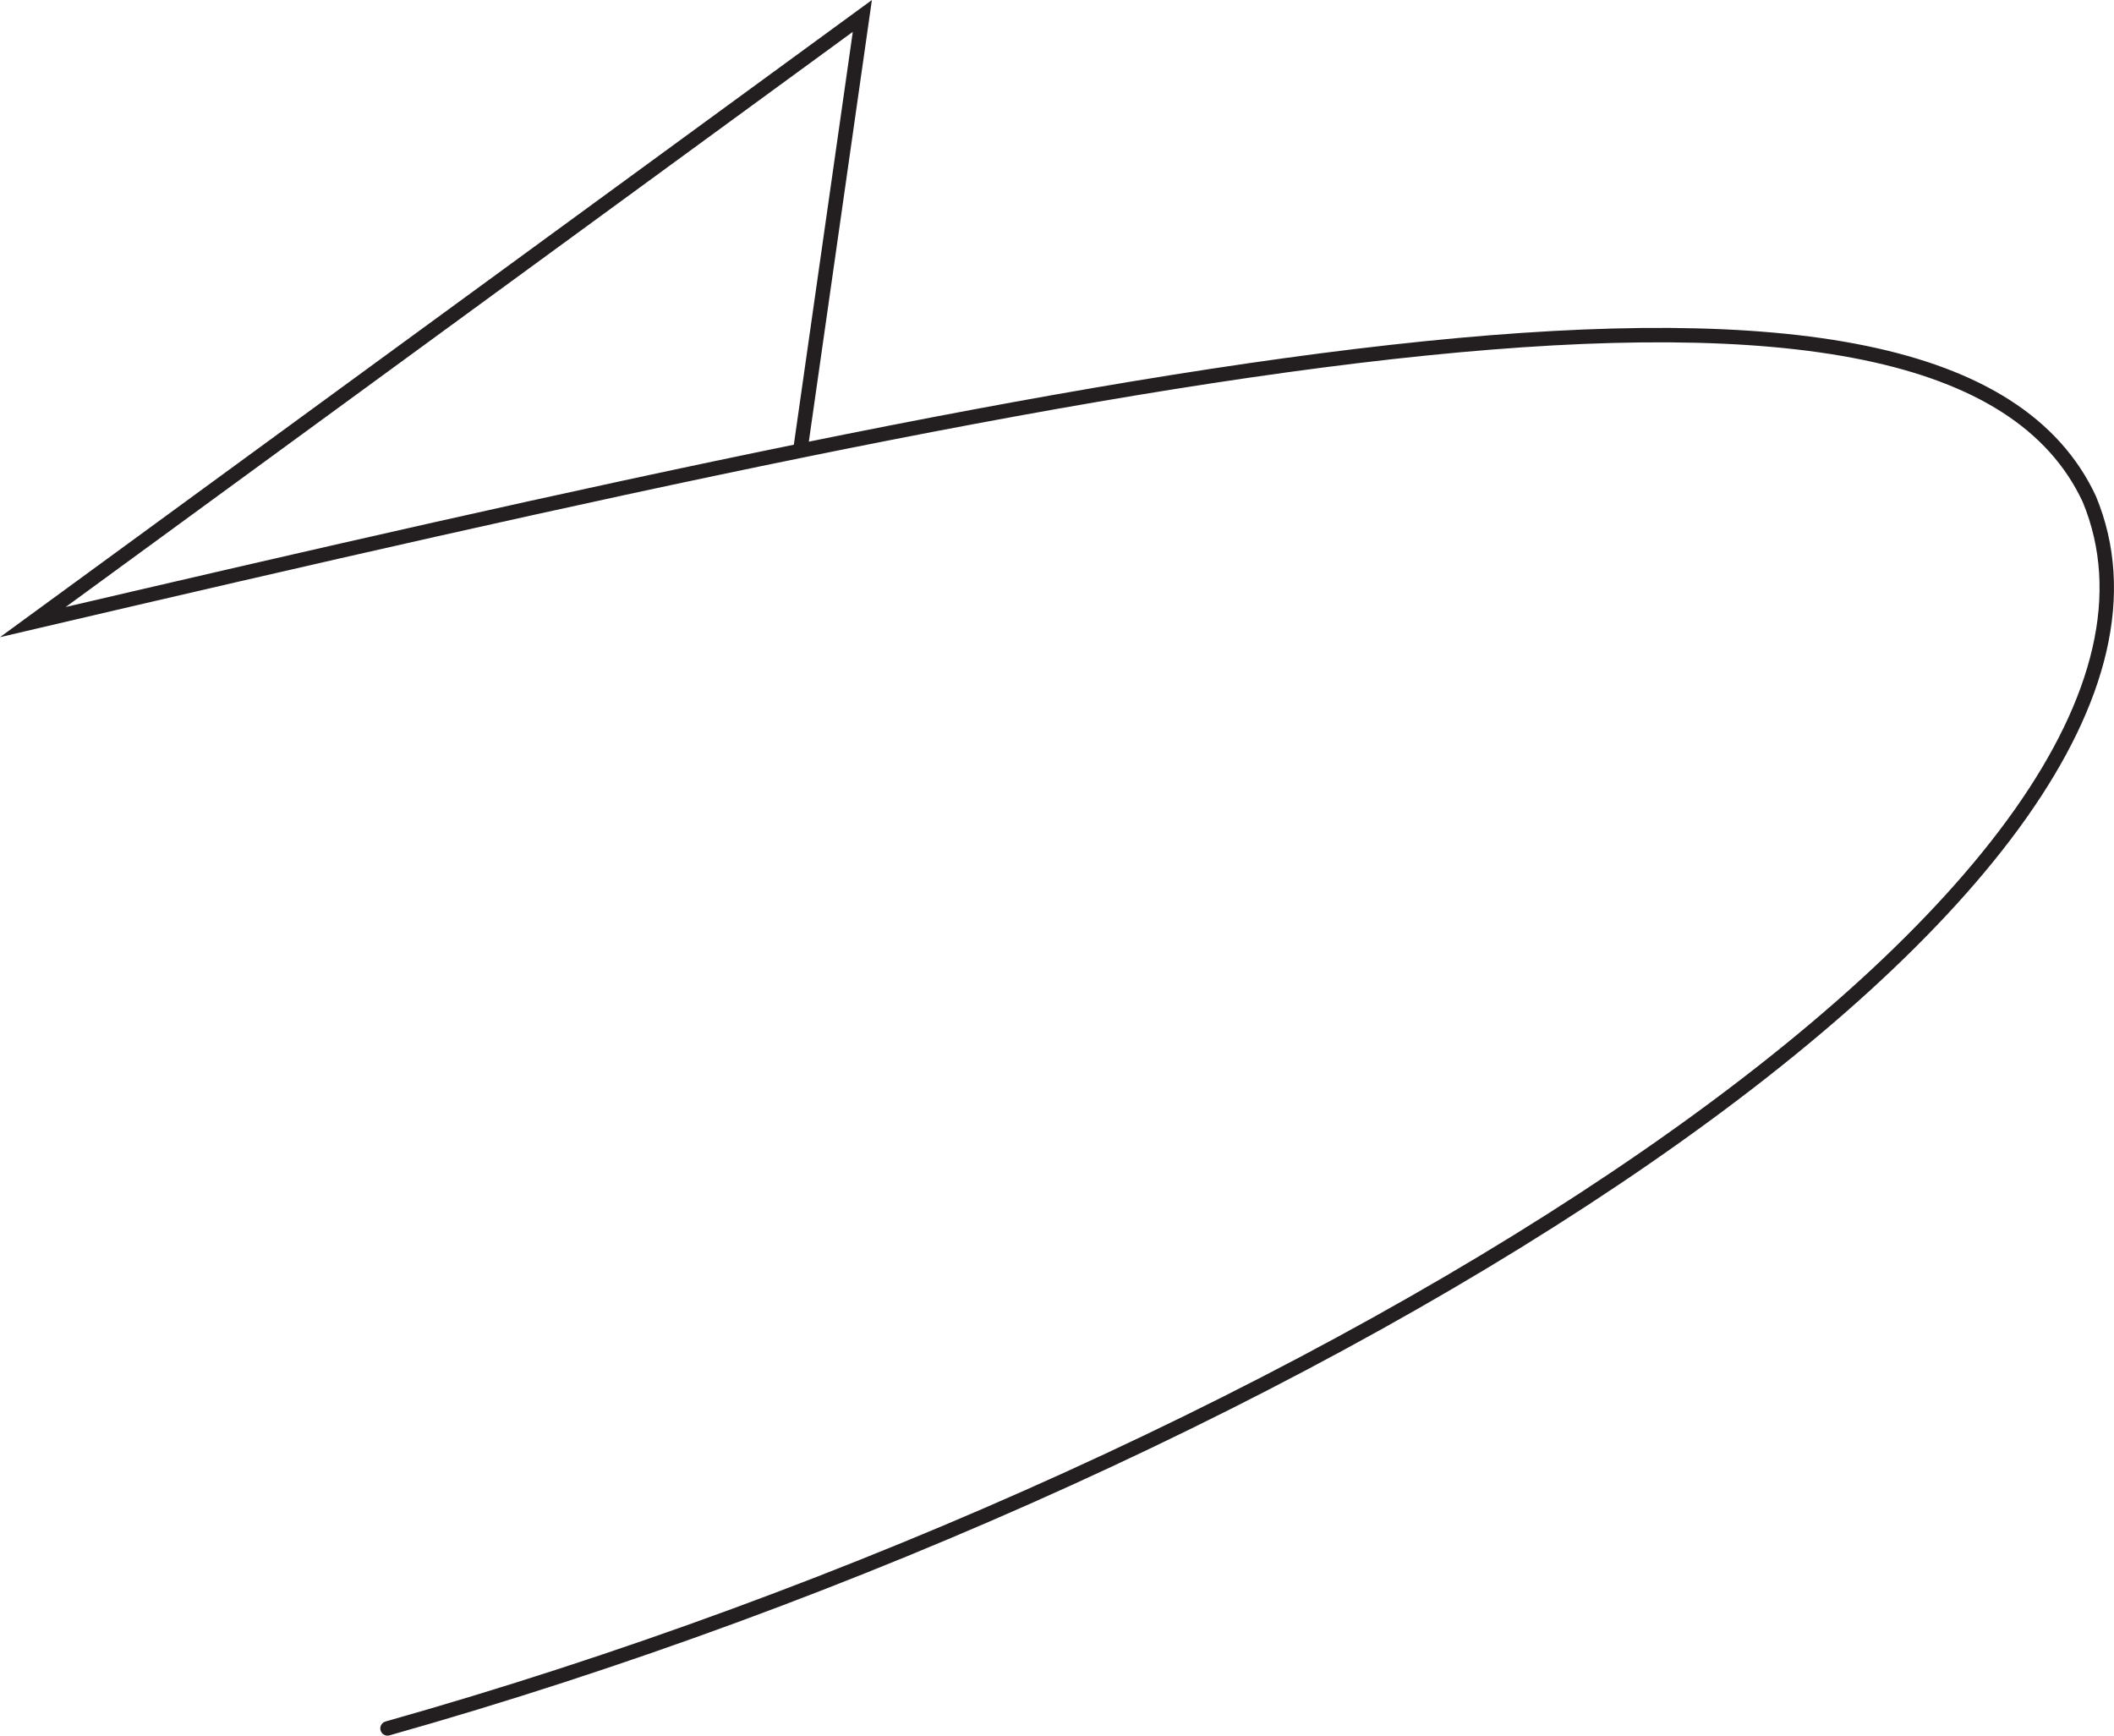
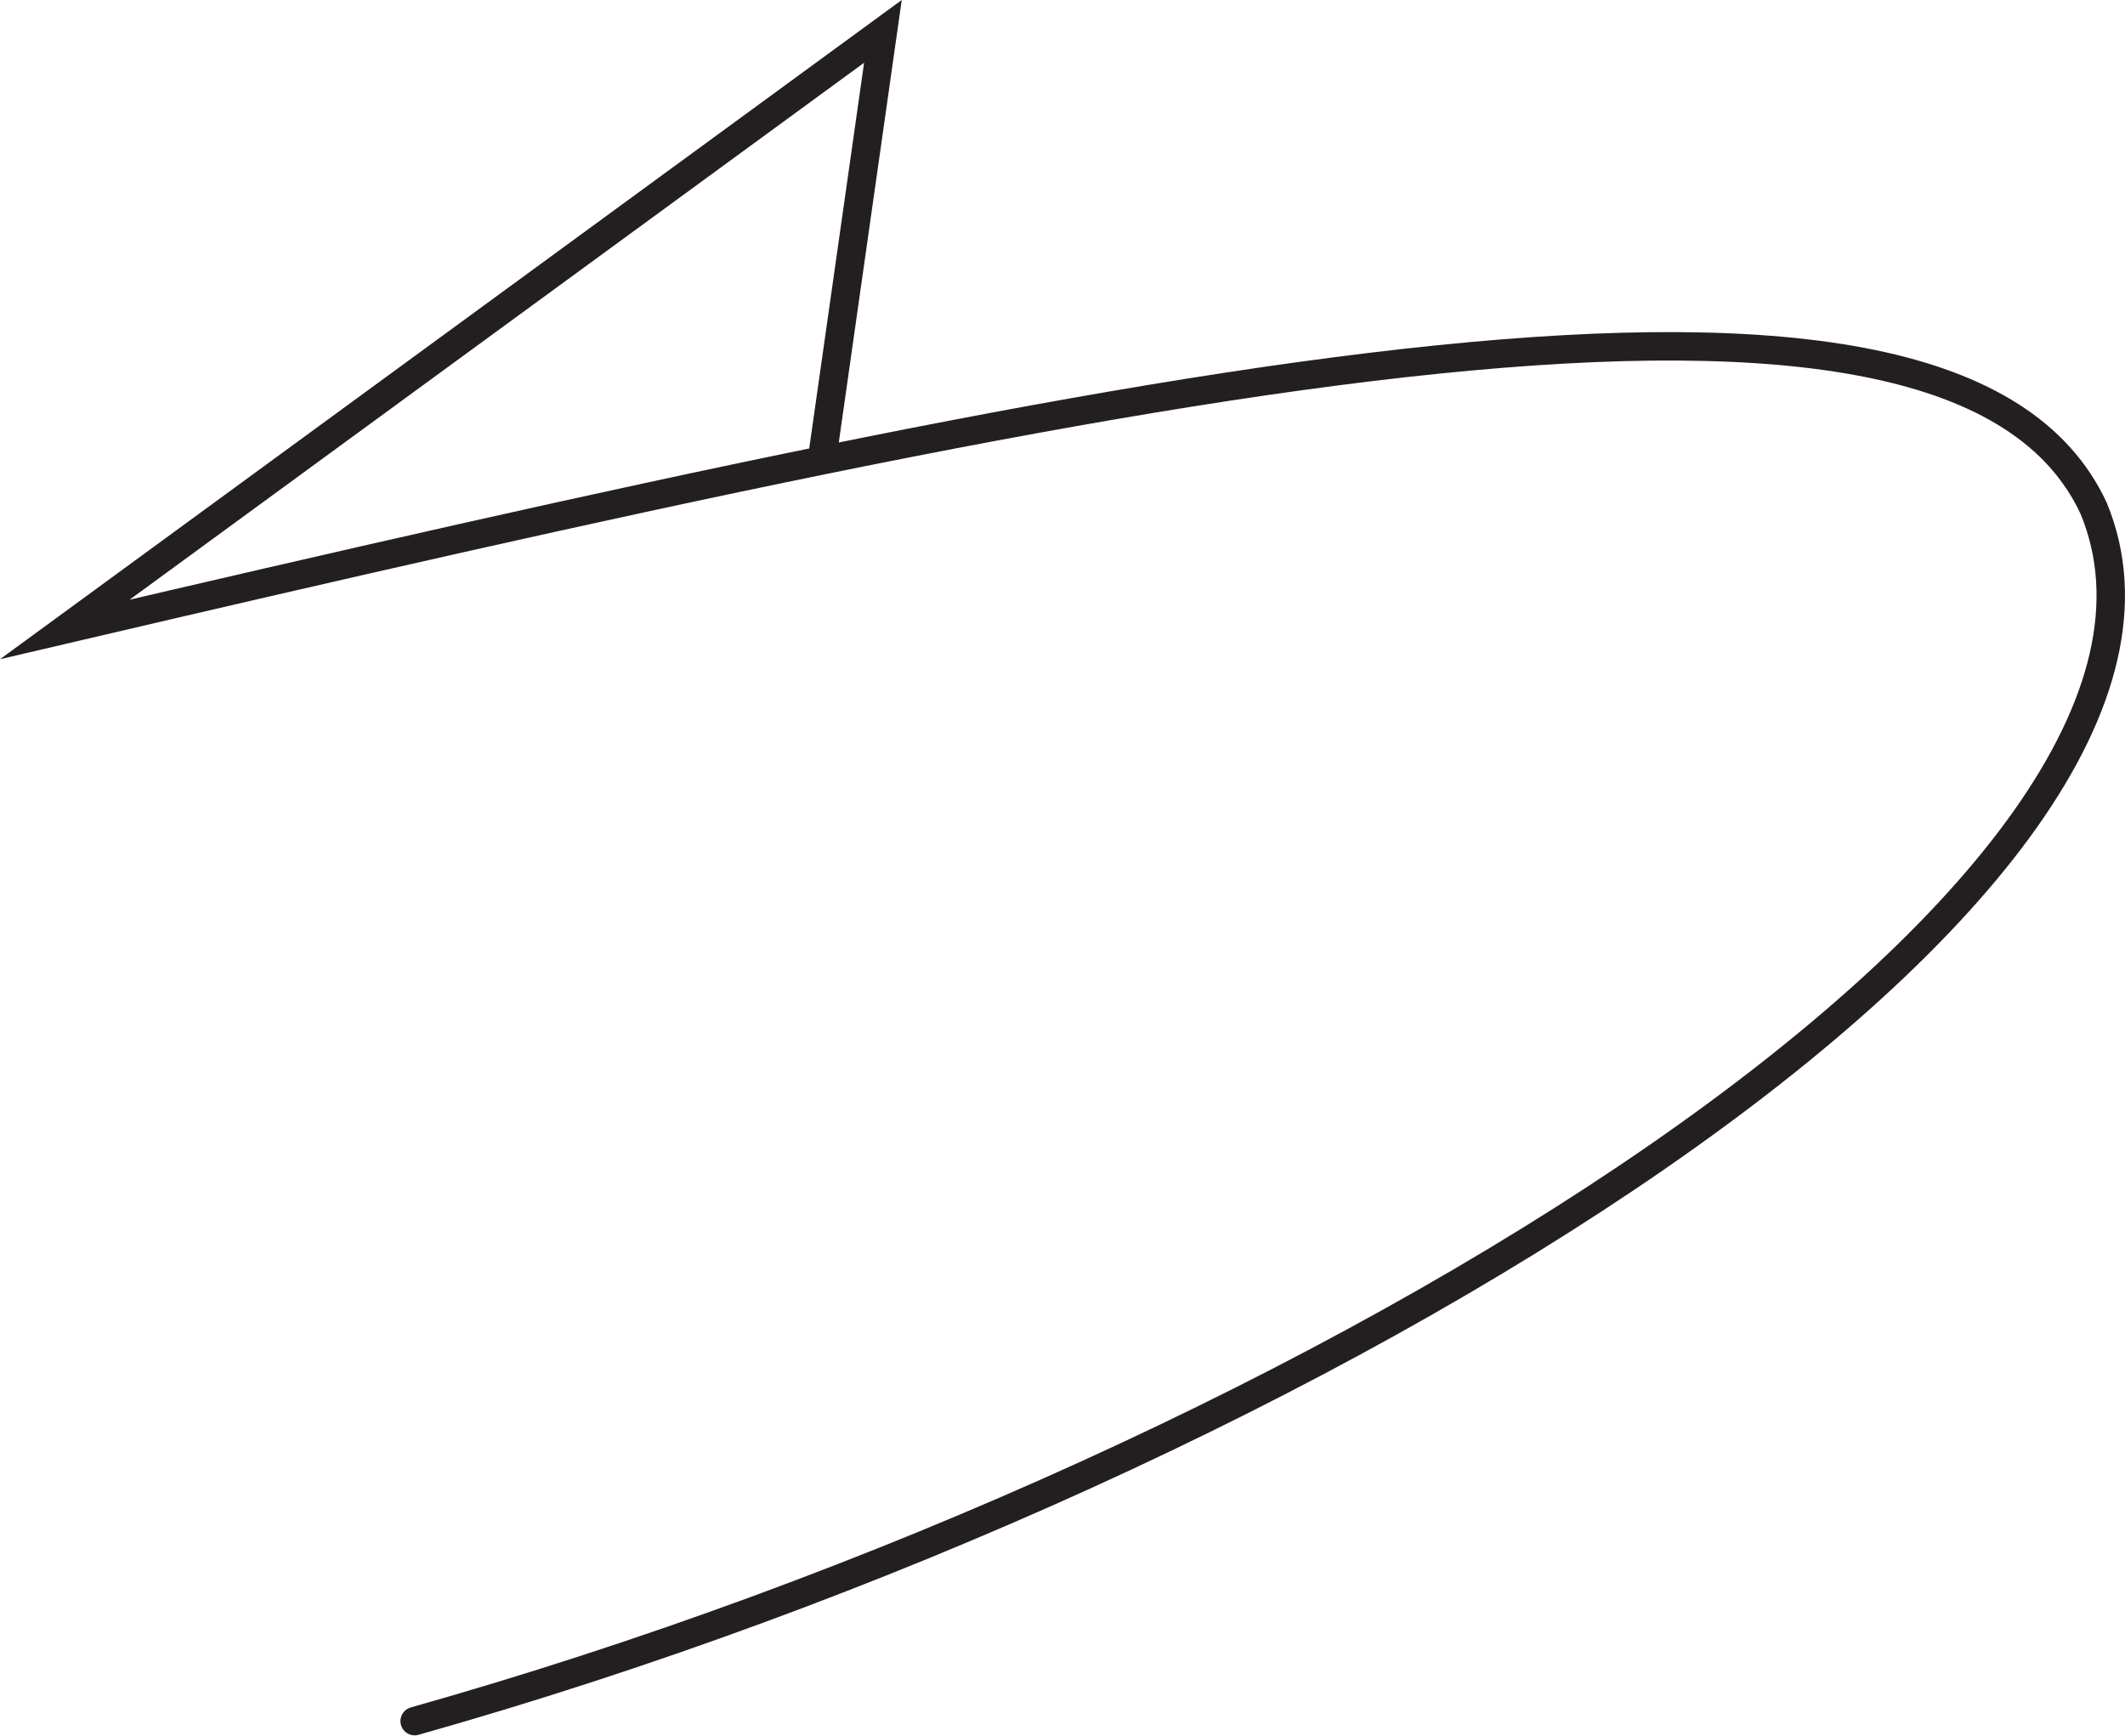
- <svg xmlns="http://www.w3.org/2000/svg" id="Layer_1" data-name="Layer 1" viewBox="0 0 293.34 240.84">
+ <svg xmlns="http://www.w3.org/2000/svg" id="Layer_1" data-name="Layer 1" viewBox="0 0 298.898 244.047">
  <defs>
-     <style>.cls-1{fill:none;stroke:#231f20;stroke-linecap:round;stroke-miterlimit:10;stroke-width:2px;}</style>
+     <style>.cls-1{fill:none;stroke:#231f20;stroke-linecap:round;stroke-miterlimit:10;stroke-width:4px;}</style>
  </defs>
  <g id="Arrows">
    <g id="Arrows_of_Motion" data-name="Arrows of Motion">
      <g id="Mountain_Fold" data-name="Mountain Fold">
-         <path class="cls-1" d="M105.39,65.54,114,5.25-1.1,89.36C153.29,53.24,264.51,29.91,284.26,72.3,306,124.78,177.39,206.4,48.11,242.88" transform="translate(5.66 -3.04)" />
+         <path class="cls-1" d="M105.393,65.542l8.58-60.293L-1.1,89.358C153.29,53.236,264.509,29.909,284.263,72.3,306,124.781,177.389,206.4,48.108,242.883" transform="translate(10.217 -0.836)" />
      </g>
    </g>
  </g>
</svg>
